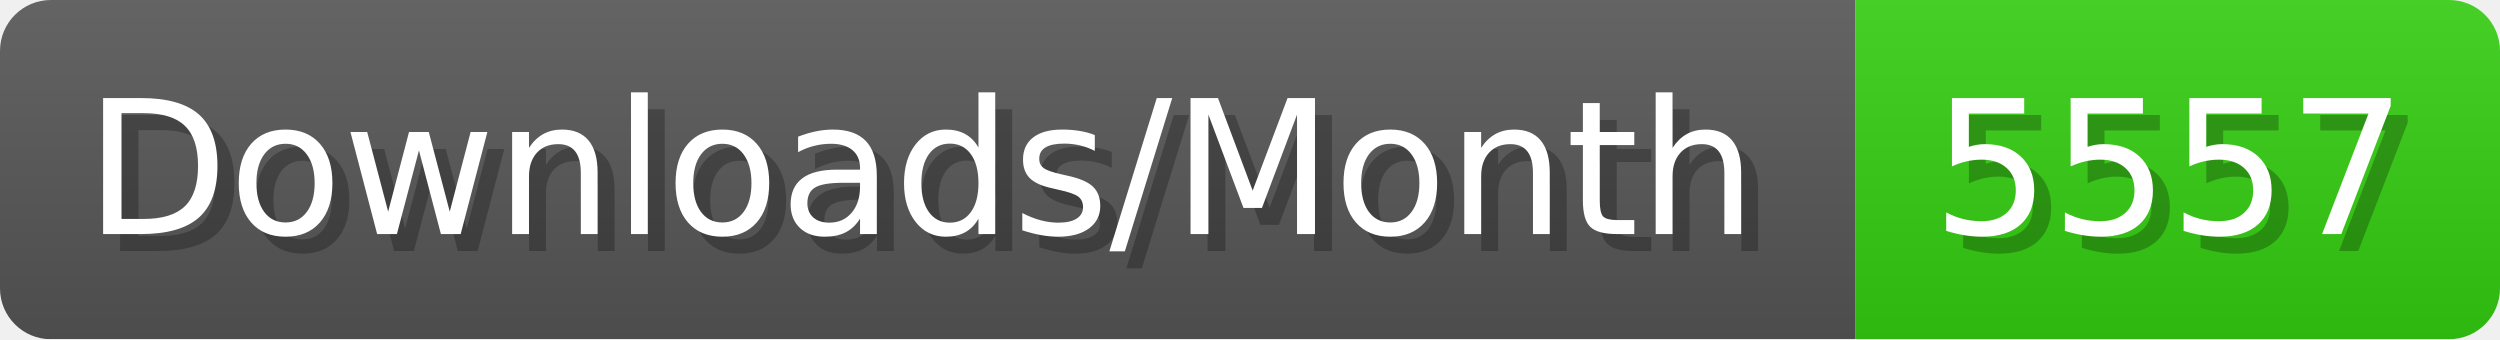
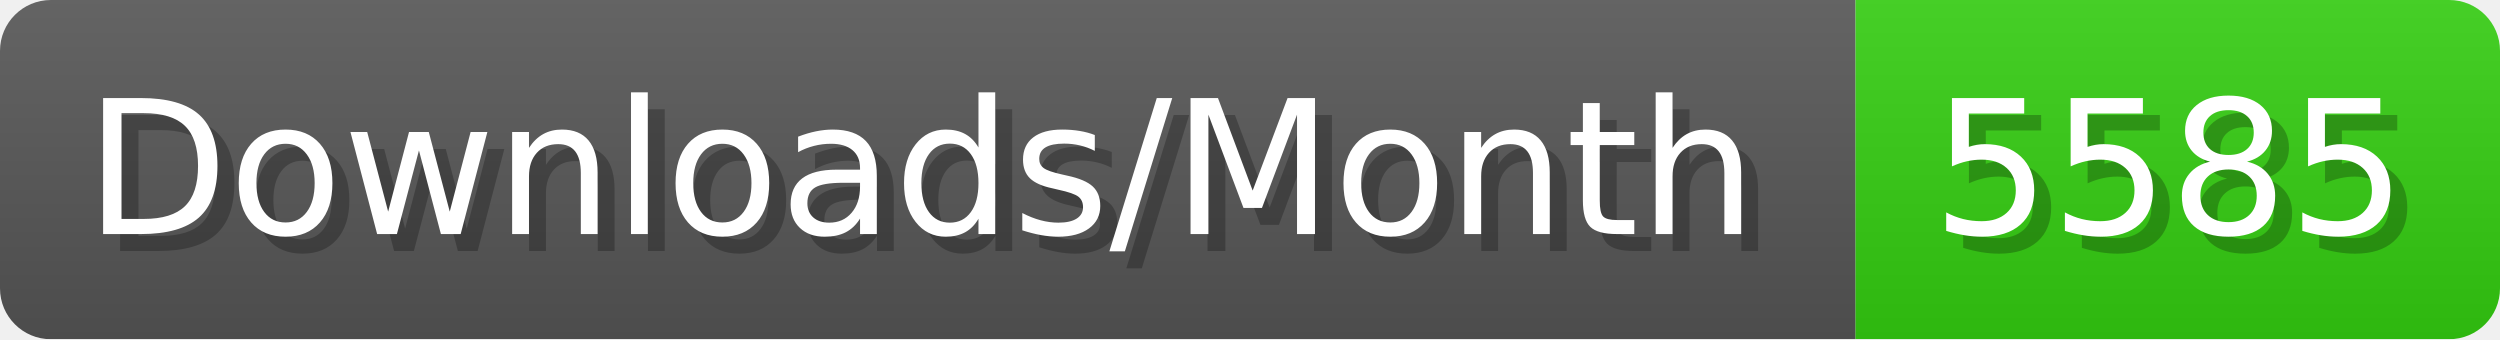
- <svg xmlns="http://www.w3.org/2000/svg" width="147.4" height="20" viewBox="0 0 1474 200" role="img" aria-label="Downloads/Month: 5557">
+ <svg xmlns="http://www.w3.org/2000/svg" width="147.4" height="20" viewBox="0 0 1474 200" role="img" aria-label="Downloads/Month: 5585">
  <linearGradient id="YlXUI" x2="0" y2="100%">
    <stop offset="0" stop-opacity=".1" stop-color="#EEE" />
    <stop offset="1" stop-opacity=".1" />
  </linearGradient>
  <mask id="JHhop">
    <rect width="1474" height="200" rx="30" fill="#FFF" />
  </mask>
  <g mask="url(#JHhop)">
    <rect width="1094" height="200" fill="#555" />
    <rect width="380" height="200" fill="#3C1" x="1094" />
    <rect width="1474" height="200" fill="url(#YlXUI)" />
  </g>
  <g aria-hidden="true" fill="#fff" text-anchor="start" font-family="Verdana,DejaVu Sans,sans-serif" font-size="110">
    <text x="60" y="148" textLength="994" fill="#000" opacity="0.25">Downloads/Month</text>
    <text x="50" y="138" textLength="994">Downloads/Month</text>
-     <text x="1149" y="148" textLength="280" fill="#000" opacity="0.25">5557</text>
-     <text x="1139" y="138" textLength="280">5557</text>
+     <text x="1149" y="148" textLength="280" fill="#000" opacity="0.25">5585</text>
+     <text x="1139" y="138" textLength="280">5585</text>
  </g>
</svg>
